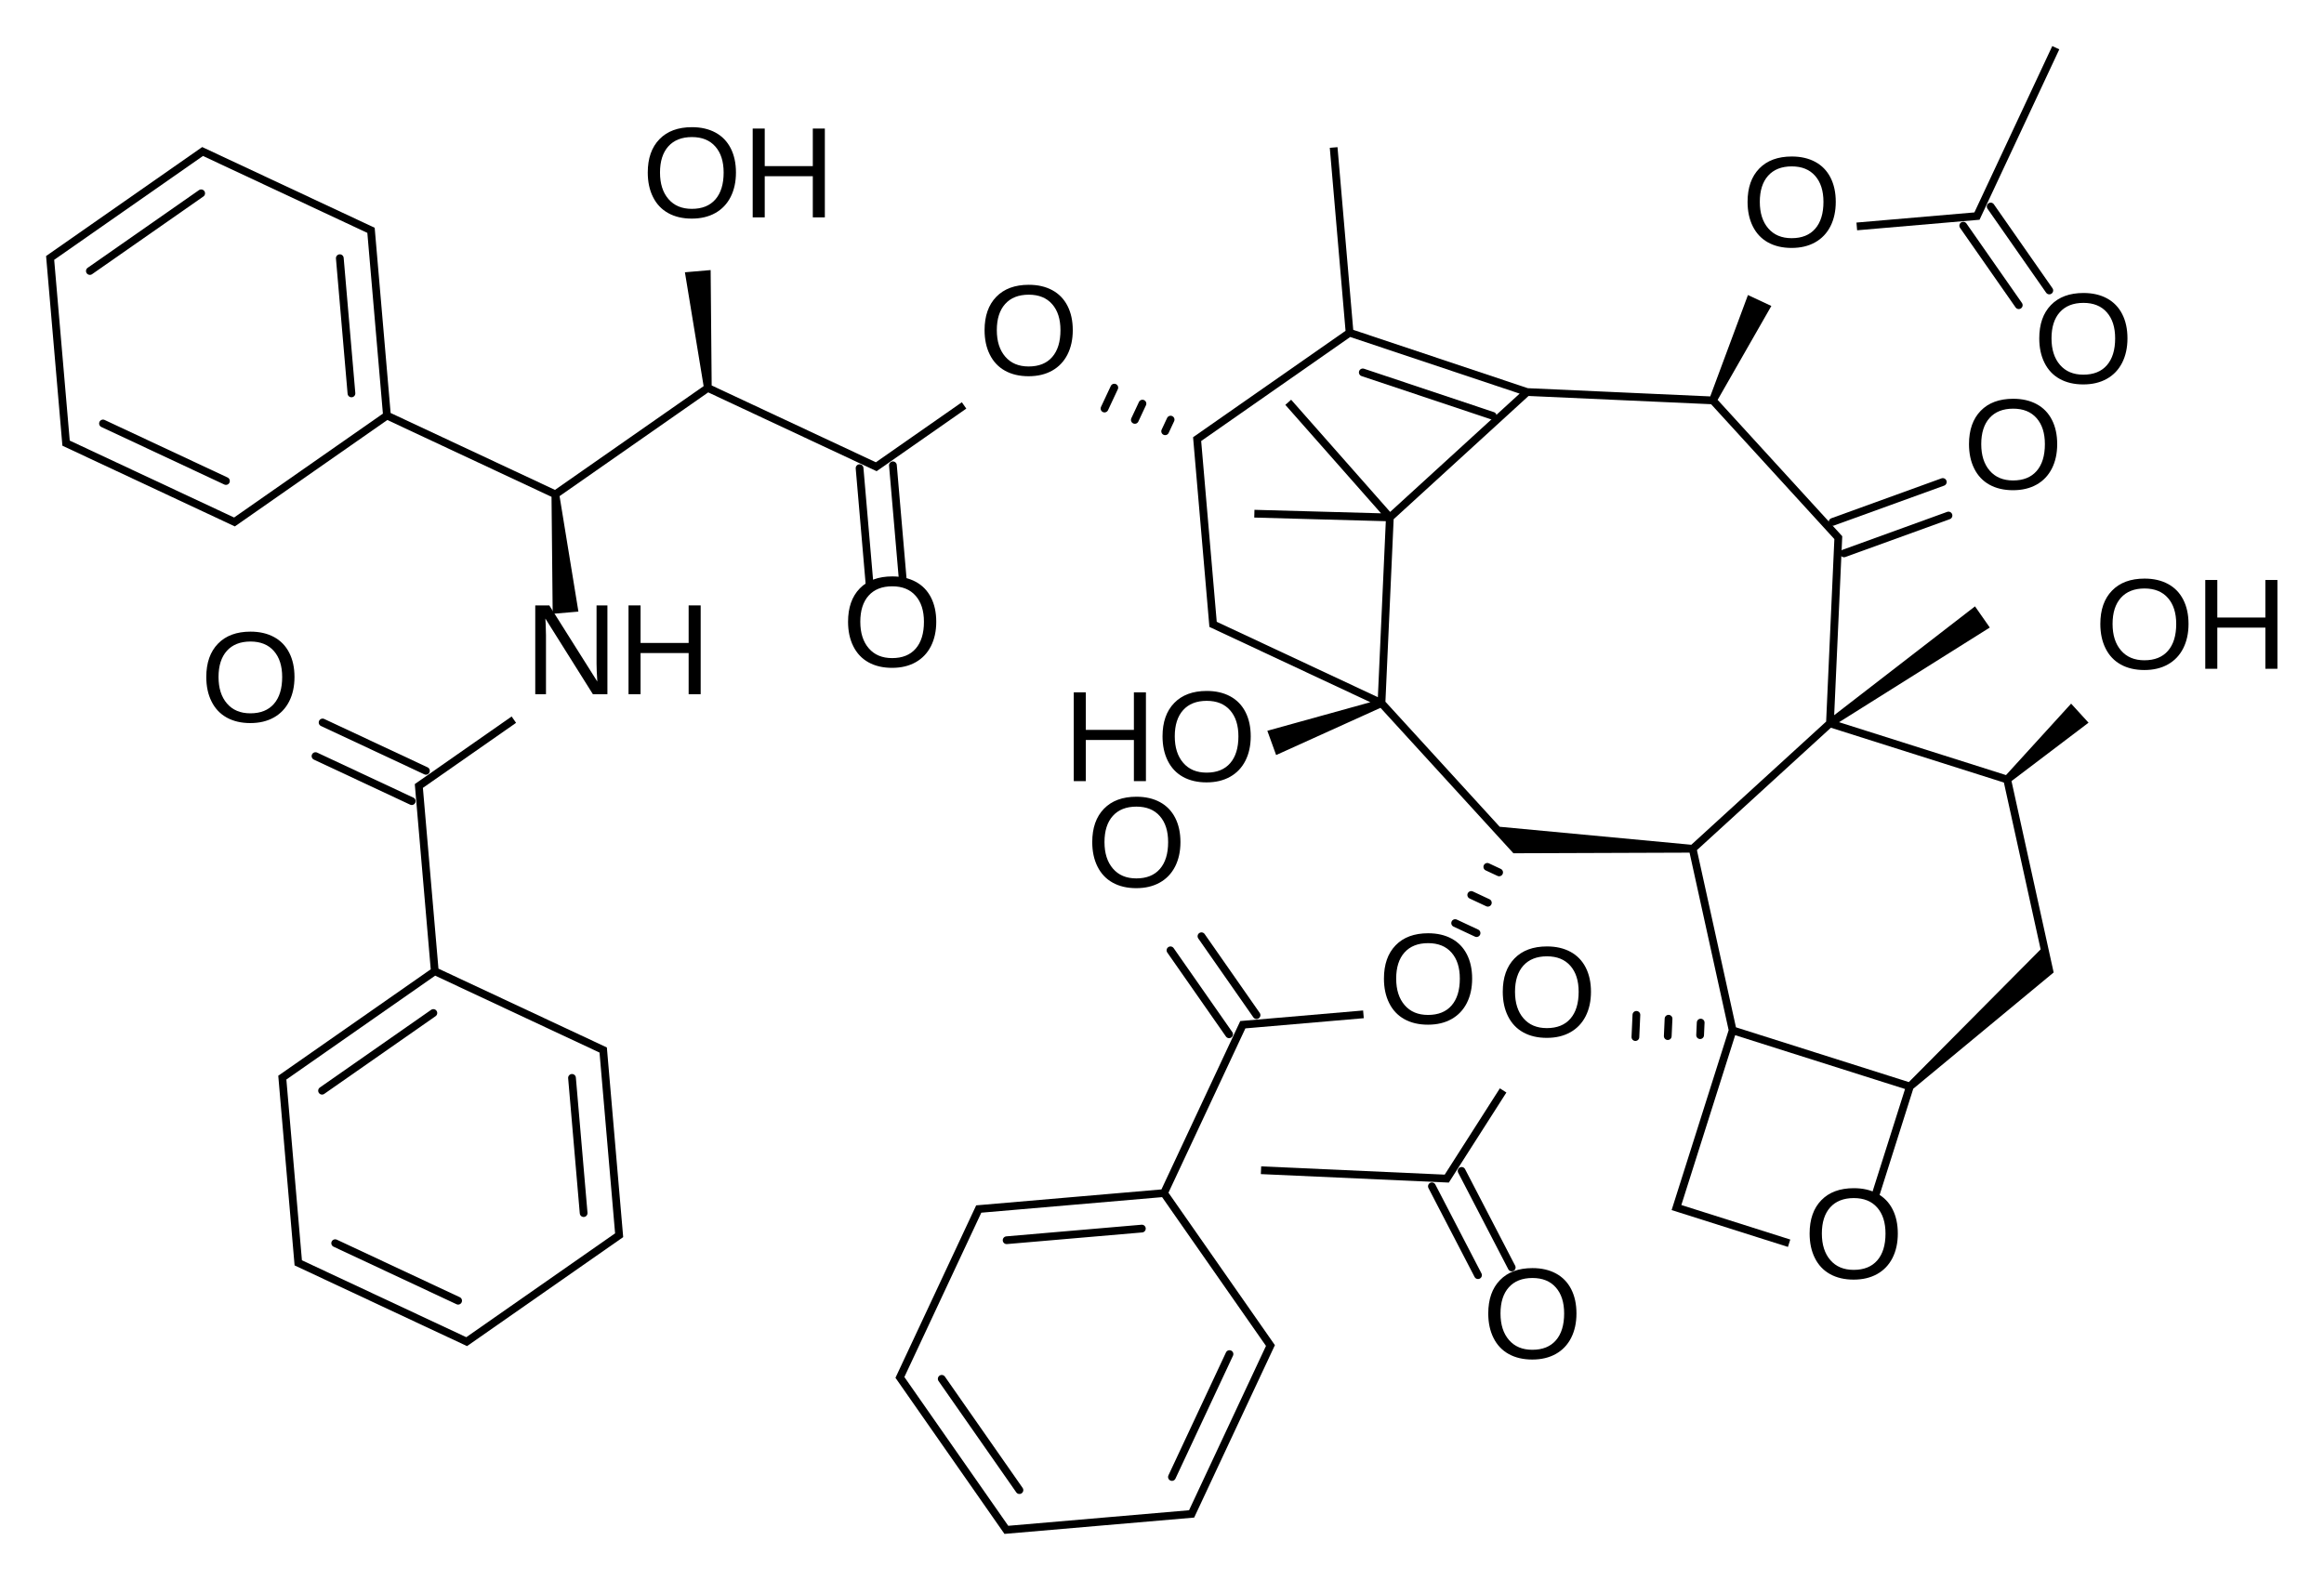
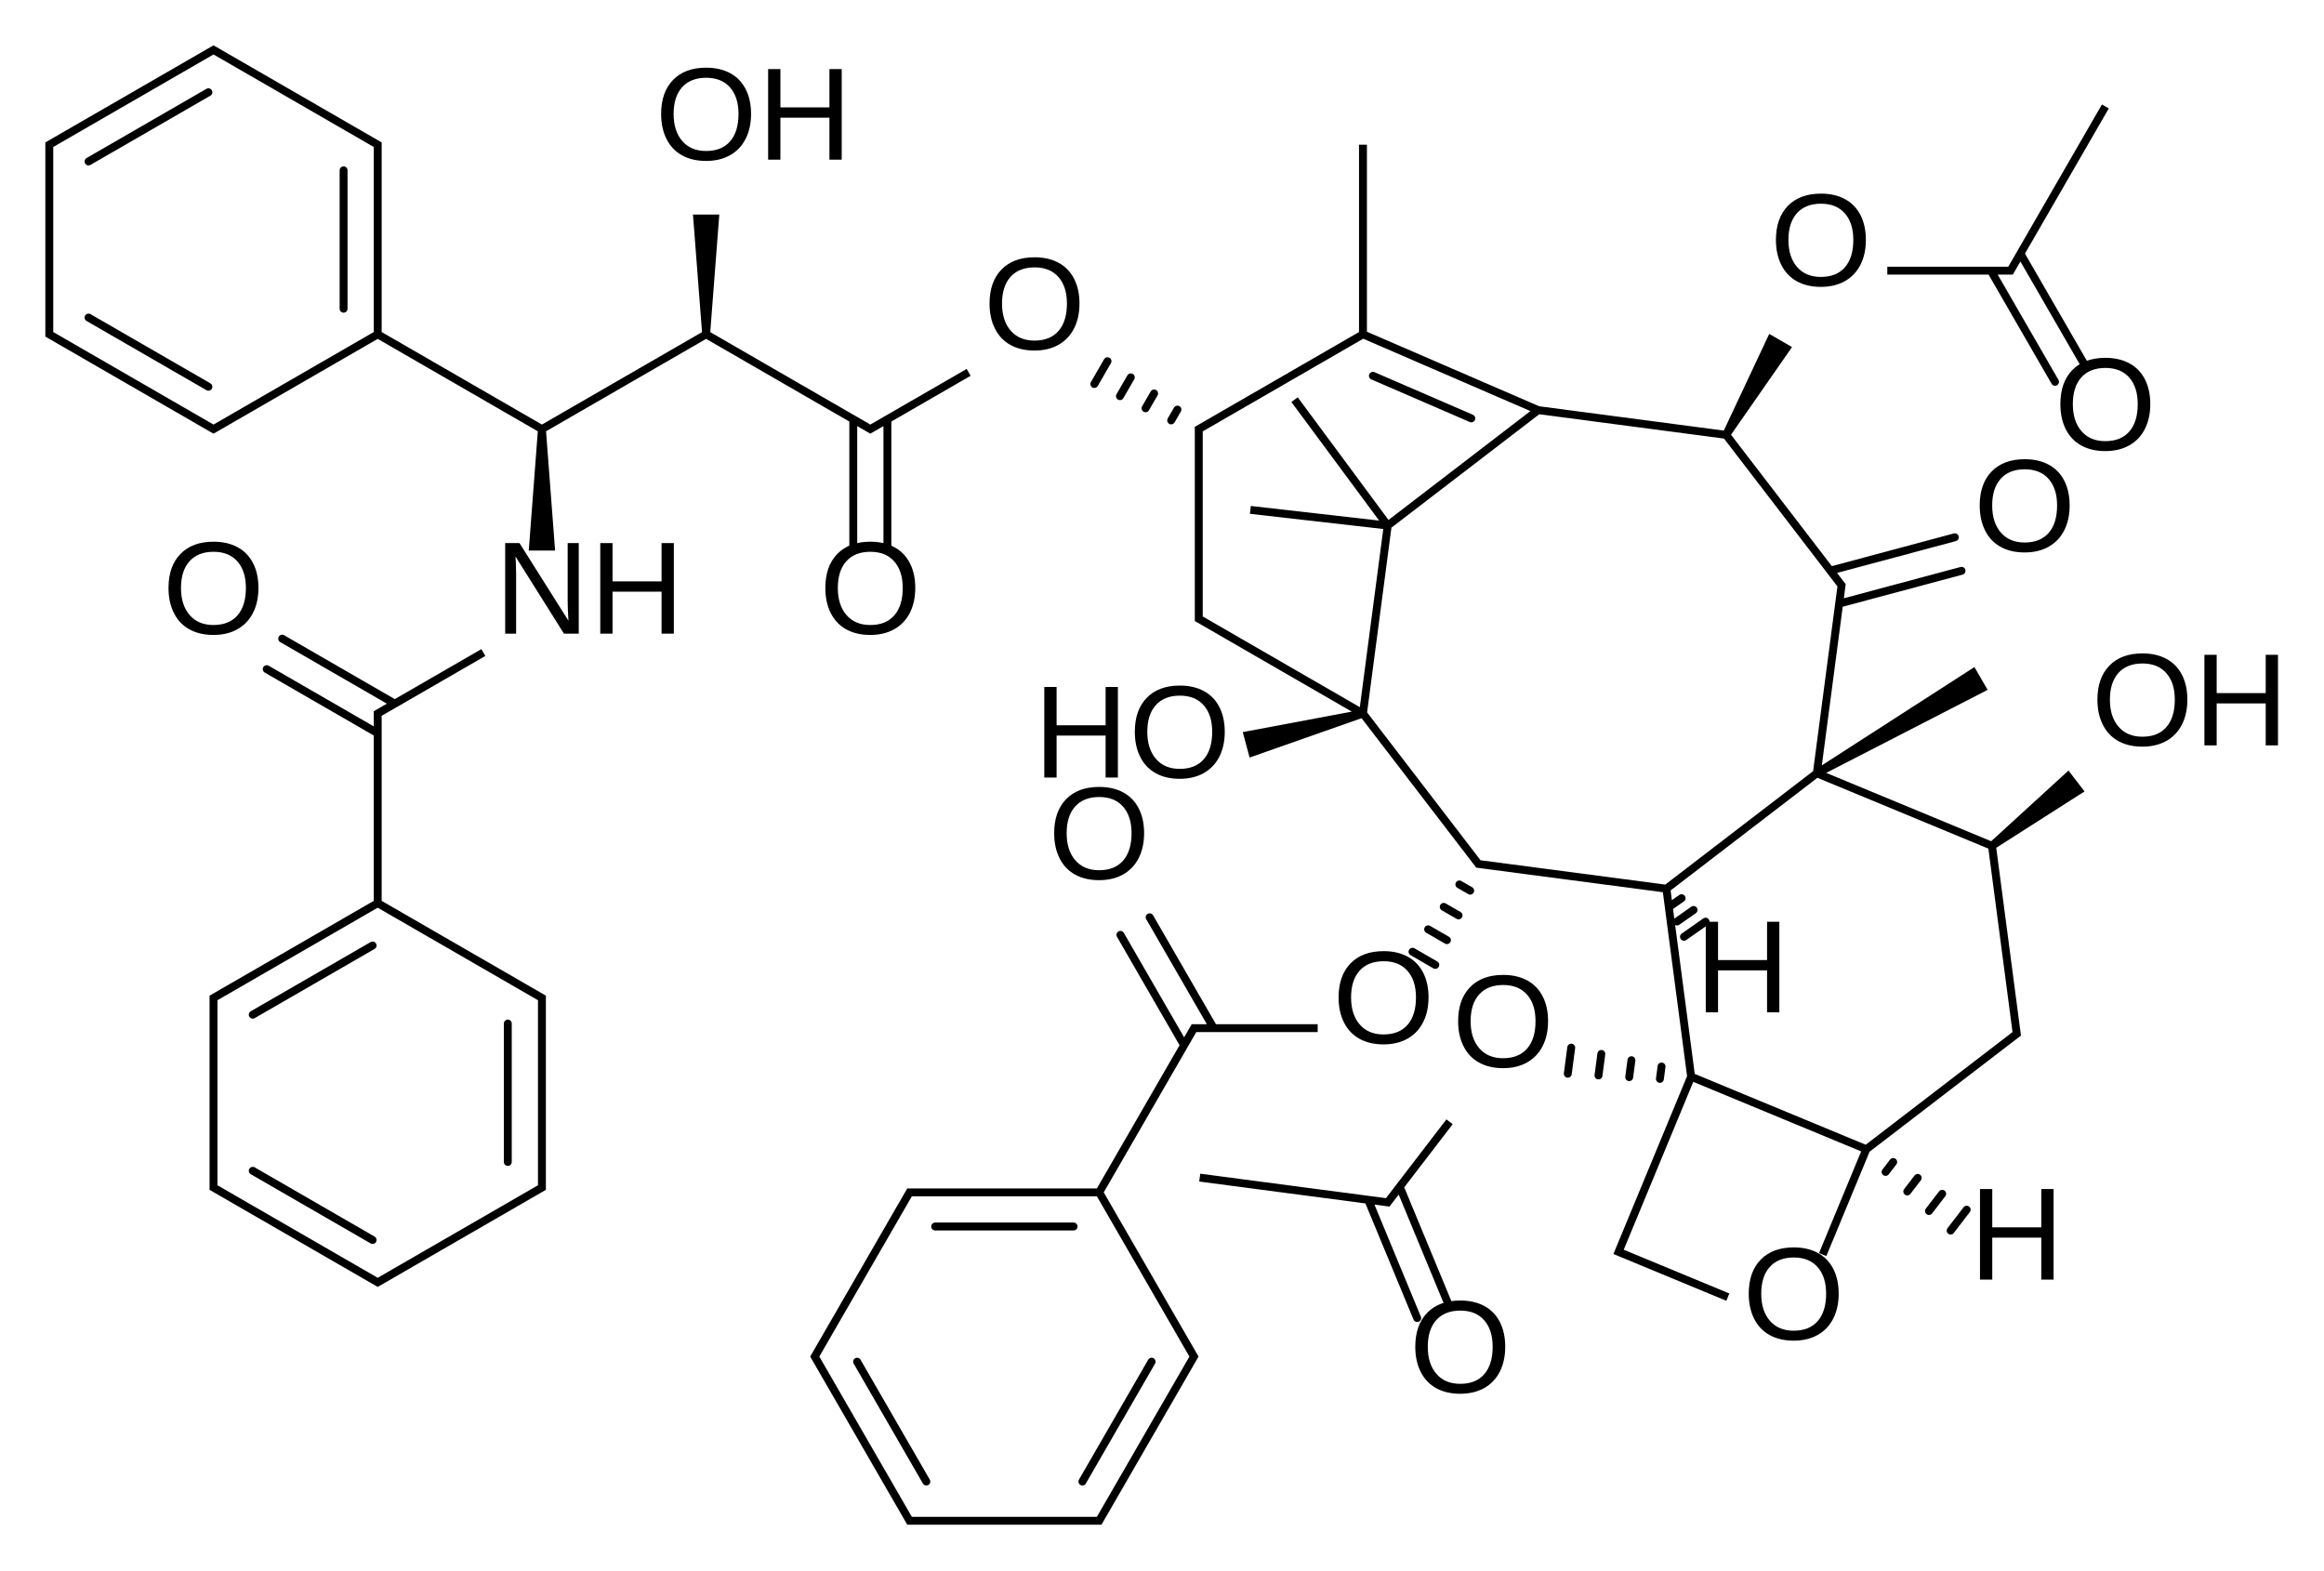
- <svg xmlns="http://www.w3.org/2000/svg" viewBox="-247.85 -178.20 524.93 356.93">
-   <rect x="-249.109" y="-179.459" width="529.71" height="359.463" fill="rgb(255,255,255)" />
-   <line x1="59.968" y1="-94.067" x2="89.313" y2="-84.26" stroke="rgb(0,0,0)" stroke-width="1.75" stroke-linecap="round" />
-   <line x1="166.087" y1="-60.289" x2="190.974" y2="-69.307" stroke="rgb(0,0,0)" stroke-width="1.75" stroke-linecap="round" />
-   <line x1="168.663" y1="-53.181" x2="192.262" y2="-61.733" stroke="rgb(0,0,0)" stroke-width="1.75" stroke-linecap="round" />
-   <line x1="16.56" y1="-83.4" x2="15.328" y2="-80.769" stroke="rgb(0,0,0)" stroke-width="1.75" stroke-linecap="round" />
-   <line x1="10.201" y1="-87.014" x2="8.479" y2="-83.336" stroke="rgb(0,0,0)" stroke-width="1.75" stroke-linecap="round" />
-   <line x1="3.841" y1="-90.628" x2="1.63" y2="-85.904" stroke="rgb(0,0,0)" stroke-width="1.75" stroke-linecap="round" />
-   <line x1="-46.164" y1="-73.08" x2="-43.894" y2="-46.704" stroke="rgb(0,0,0)" stroke-width="1.75" stroke-linecap="round" />
-   <line x1="-53.696" y1="-72.432" x2="-51.454" y2="-46.379" stroke="rgb(0,0,0)" stroke-width="1.75" stroke-linecap="round" />
-   <line x1="-168.466" y1="-89.323" x2="-171.095" y2="-119.87" stroke="rgb(0,0,0)" stroke-width="1.75" stroke-linecap="round" />
-   <line x1="-202.411" y1="-134.527" x2="-227.551" y2="-116.977" stroke="rgb(0,0,0)" stroke-width="1.75" stroke-linecap="round" />
-   <line x1="-224.586" y1="-82.528" x2="-196.817" y2="-69.531" stroke="rgb(0,0,0)" stroke-width="1.75" stroke-linecap="round" />
-   <line x1="-154.848" y1="2.792" x2="-176.585" y2="-7.382" stroke="rgb(0,0,0)" stroke-width="1.75" stroke-linecap="round" />
-   <line x1="-151.643" y1="-4.055" x2="-174.983" y2="-14.979" stroke="rgb(0,0,0)" stroke-width="1.75" stroke-linecap="round" />
-   <line x1="-149.966" y1="50.658" x2="-175.106" y2="68.209" stroke="rgb(0,0,0)" stroke-width="1.75" stroke-linecap="round" />
-   <line x1="-172.141" y1="102.657" x2="-144.372" y2="115.654" stroke="rgb(0,0,0)" stroke-width="1.75" stroke-linecap="round" />
-   <line x1="-116.021" y1="95.862" x2="-118.65" y2="65.315" stroke="rgb(0,0,0)" stroke-width="1.75" stroke-linecap="round" />
-   <line x1="88.096" y1="17.642" x2="90.763" y2="18.89" stroke="rgb(0,0,0)" stroke-width="1.75" stroke-linecap="round" />
-   <line x1="84.464" y1="23.992" x2="88.213" y2="25.747" stroke="rgb(0,0,0)" stroke-width="1.75" stroke-linecap="round" />
-   <line x1="80.832" y1="30.343" x2="85.663" y2="32.605" stroke="rgb(0,0,0)" stroke-width="1.75" stroke-linecap="round" />
-   <line x1="29.772" y1="55.466" x2="16.529" y2="36.497" stroke="rgb(0,0,0)" stroke-width="1.75" stroke-linecap="round" />
-   <line x1="35.97" y1="51.139" x2="23.529" y2="33.317" stroke="rgb(0,0,0)" stroke-width="1.75" stroke-linecap="round" />
-   <line x1="10.066" y1="99.361" x2="-20.481" y2="101.99" stroke="rgb(0,0,0)" stroke-width="1.75" stroke-linecap="round" />
-   <line x1="-35.138" y1="133.305" x2="-17.587" y2="158.445" stroke="rgb(0,0,0)" stroke-width="1.75" stroke-linecap="round" />
-   <line x1="16.861" y1="155.481" x2="29.858" y2="127.711" stroke="rgb(0,0,0)" stroke-width="1.75" stroke-linecap="round" />
-   <line x1="136.29" y1="52.823" x2="136.162" y2="55.661" stroke="rgb(0,0,0)" stroke-width="1.75" stroke-linecap="round" />
-   <line x1="129.03" y1="51.949" x2="128.853" y2="55.878" stroke="rgb(0,0,0)" stroke-width="1.75" stroke-linecap="round" />
-   <line x1="121.77" y1="51.076" x2="121.544" y2="56.094" stroke="rgb(0,0,0)" stroke-width="1.75" stroke-linecap="round" />
-   <line x1="82.291" y1="86.329" x2="93.607" y2="108.142" stroke="rgb(0,0,0)" stroke-width="1.75" stroke-linecap="round" />
-   <line x1="75.58" y1="89.81" x2="85.993" y2="109.882" stroke="rgb(0,0,0)" stroke-width="1.75" stroke-linecap="round" />
-   <line x1="201.793" y1="-131.546" x2="215.035" y2="-112.576" stroke="rgb(0,0,0)" stroke-width="1.75" stroke-linecap="round" />
-   <line x1="195.594" y1="-127.218" x2="208.134" y2="-109.254" stroke="rgb(0,0,0)" stroke-width="1.75" stroke-linecap="round" />
-   <path d="M52.514 -144.805 L56.072 -103.463 L56.987 -103.035 L57.809 -103.683 L54.257 -144.955 Z M57.127 -102.066 L95.398 -89.274 L97.087 -89.633 L97.248 -90.501 L57.809 -103.683 L56.987 -103.035 Z M97.409 -88.742 L138.642 -86.883 L139.044 -87.741 L138.469 -88.643 L97.248 -90.501 L97.087 -89.633 Z M138.642 -86.883 L166.484 -56.413 L168.265 -57.058 L140.105 -87.877 L139.044 -87.741 Z M166.484 -56.413 L164.626 -15.179 L165.483 -14.778 L166.442 -16.624 L168.265 -57.058 Z M165.701 -13.791 L204.776 -1.41 L205.522 -2.091 L205.278 -3.087 L167.547 -15.042 L165.483 -14.778 Z M204.776 -1.41 L213.075 36.28 L216.016 41.497 L206.491 -1.759 L205.522 -2.091 Z M184.305 67.765 L216.016 41.497 L213.075 36.28 L183.305 66.262 L183.548 67.257 Z M183.305 66.262 L144.256 53.889 L143.51 54.57 L144.08 55.669 L182.45 67.827 L183.548 67.257 Z M144.256 53.889 L135.441 13.858 L134.478 13.553 L133.775 14.429 L142.605 54.53 L143.51 54.57 Z M134.172 12.647 L90.892 8.583 L93.992 14.57 L133.775 14.429 L134.478 13.553 Z M90.892 8.583 L65.08 -19.667 L64.189 -19.344 L63.958 -18.3 L93.992 14.57 Z M65.08 -19.667 L66.939 -60.9 L66.081 -61.302 L65.167 -60.452 L63.374 -20.692 L64.189 -19.344 Z M66.148 -62.548 L43.786 -87.893 L42.474 -86.735 L64.093 -62.232 L66.081 -61.302 Z M64.093 -62.232 L35.499 -63.023 L35.45 -61.273 L65.167 -60.452 L66.081 -61.302 Z M63.374 -20.692 L26.978 -37.726 L25.321 -36.57 L61.767 -19.512 L64.189 -19.344 Z M26.978 -37.726 L23.463 -78.565 L21.633 -79.422 L25.321 -36.57 Z M-30.592 -87.322 L-50.017 -73.763 L-49.843 -71.749 L-29.591 -85.888 Z M-50.017 -73.763 L-87.116 -91.126 L-87.97 -90.56 L-87.883 -89.553 L-49.843 -71.749 Z M-88.907 -90.972 L-122.495 -67.525 L-122.408 -66.518 L-121.47 -66.106 L-87.883 -89.553 L-87.97 -90.56 Z M-122.495 -67.525 L-159.619 -84.901 L-160.448 -84.322 L-160.361 -83.316 L-123.262 -65.952 L-122.408 -66.518 Z M-159.619 -84.901 L-163.221 -126.746 L-164.878 -125.589 L-161.363 -84.75 L-160.448 -84.322 Z M-163.221 -126.746 L-202.176 -144.978 L-202.002 -142.965 L-164.878 -125.589 Z M-202.176 -144.978 L-237.442 -120.358 L-235.612 -119.502 L-202.002 -142.965 Z M-237.442 -120.358 L-233.755 -77.506 L-232.098 -78.663 L-235.612 -119.502 Z M-233.755 -77.506 L-194.8 -59.274 L-194.973 -61.287 L-232.098 -78.663 Z M-123.275 -65.958 L-123.013 -39.529 L-117.201 -40.029 L-121.458 -66.114 L-122.408 -66.518 Z M-132.284 -16.332 L-154.16 -1.06 L-152.33 -0.203 L-131.283 -14.897 Z M-154.16 -1.06 L-150.559 40.785 L-149.644 41.214 L-148.816 40.635 L-152.33 -0.203 Z M-150.559 40.785 L-184.998 64.827 L-183.167 65.684 L-149.557 42.22 L-149.644 41.214 Z M-184.998 64.827 L-181.31 107.679 L-179.653 106.522 L-183.167 65.684 Z M-181.31 107.679 L-142.355 125.911 L-142.528 123.898 L-179.653 106.522 Z M-142.355 125.911 L-107.088 101.291 L-108.918 100.435 L-142.528 123.898 Z M-107.088 101.291 L-110.776 58.439 L-112.433 59.596 L-108.918 100.435 Z M-87.102 -91.12 L-87.334 -117.186 L-93.146 -116.686 L-88.92 -90.963 L-87.97 -90.56 Z M61.678 -19.554 L38.408 -13.104 L40.395 -7.62 L63.97 -18.287 L64.189 -19.344 Z M60.041 50.086 L32.293 52.474 L33.449 54.131 L60.191 51.83 Z M32.293 52.474 L14.489 90.514 L15.067 91.342 L16.074 91.256 L33.449 54.131 Z M14.489 90.514 L-27.357 94.115 L-26.2 95.772 L14.639 92.257 L15.067 91.342 Z M-27.357 94.115 L-45.589 133.07 L-43.575 132.897 L-26.2 95.772 Z M-45.589 133.07 L-20.969 168.337 L-20.112 166.507 L-43.575 132.897 Z M-20.969 168.337 L21.883 164.649 L20.726 162.992 L-20.112 166.507 Z M21.883 164.649 L40.115 125.694 L38.102 125.867 L20.726 162.992 Z M142.605 54.53 L129.725 95.178 L131.922 94.039 L144.08 55.669 L143.51 54.57 Z M129.725 95.178 L155.997 103.503 L156.526 101.835 L131.922 94.039 Z M90.93 67.677 L78.471 87.172 L79.401 88.966 L92.404 68.619 Z M78.471 87.172 L37.018 85.304 L36.939 87.052 L79.401 88.966 Z M206.496 -1.737 L223.895 -14.929 L219.96 -19.235 L205.256 -3.094 L205.522 -2.091 Z M167.547 -15.042 L201.591 -36.428 L198.252 -41.211 L166.442 -16.624 L165.483 -14.778 Z M140.118 -87.863 L152.25 -109.076 L146.966 -111.548 L138.449 -88.644 L139.044 -87.741 Z M171.623 -126.174 L199.272 -128.554 L198.115 -130.211 L171.473 -127.918 Z M199.272 -128.554 L217.29 -167.051 L215.705 -167.793 L198.115 -130.211 Z M23.463 -78.565 L57.127 -102.066 L56.987 -103.035 L56.072 -103.463 L21.633 -79.422 Z M66.939 -60.9 L97.409 -88.742 L97.087 -89.633 L95.398 -89.274 L66.148 -62.548 L66.081 -61.302 Z M135.441 13.858 L165.701 -13.791 L165.483 -14.778 L164.626 -15.179 L134.172 12.647 L134.478 13.553 Z M176.597 92.09 L184.305 67.765 L183.548 67.257 L182.45 67.827 L174.929 91.562 Z M-194.8 -59.274 L-160.361 -83.316 L-160.448 -84.322 L-161.363 -84.75 L-194.973 -61.287 Z M-110.776 58.439 L-148.816 40.635 L-149.644 41.214 L-149.557 42.22 L-112.433 59.596 Z M40.115 125.694 L16.074 91.256 L15.067 91.342 L14.639 92.257 L38.102 125.867 Z " fill="rgb(0,0,0)" stroke="rgb(0,0,0)" stroke-width="0" stroke-linecap="round" stroke-linejoin="round" />
-   <text xml:space="preserve" x="195.519" y="-87.002" font-family="Arial" font-size="29.167" font-weight="normal" font-style="normal" text-decoration="none" fill="rgb(0,0,0)" dominant-baseline="text-before-edge">O</text>
-   <text xml:space="preserve" x="-26.835" y="-112.755" font-family="Arial" font-size="29.167" font-weight="normal" font-style="normal" text-decoration="none" fill="rgb(0,0,0)" dominant-baseline="text-before-edge">O</text>
-   <text xml:space="preserve" x="-57.672" y="-46.868" font-family="Arial" font-size="29.167" font-weight="normal" font-style="normal" text-decoration="none" fill="rgb(0,0,0)" dominant-baseline="text-before-edge">O</text>
-   <text xml:space="preserve" x="-129.339" y="-40.638" font-family="Arial" font-size="29.167" font-weight="normal" font-style="normal" text-decoration="none" fill="rgb(0,0,0)" dominant-baseline="text-before-edge">N</text>
-   <text xml:space="preserve" x="-108.275" y="-40.638" font-family="Arial" font-size="29.167" font-weight="normal" font-style="normal" text-decoration="none" fill="rgb(0,0,0)" dominant-baseline="text-before-edge">H</text>
-   <text xml:space="preserve" x="-202.629" y="-34.393" font-family="Arial" font-size="29.167" font-weight="normal" font-style="normal" text-decoration="none" fill="rgb(0,0,0)" dominant-baseline="text-before-edge">O</text>
-   <text xml:space="preserve" x="-102.914" y="-148.363" font-family="Arial" font-size="29.167" font-weight="normal" font-style="normal" text-decoration="none" fill="rgb(0,0,0)" dominant-baseline="text-before-edge">O</text>
-   <text xml:space="preserve" x="-80.228" y="-148.363" font-family="Arial" font-size="29.167" font-weight="normal" font-style="normal" text-decoration="none" fill="rgb(0,0,0)" dominant-baseline="text-before-edge">H</text>
-   <text xml:space="preserve" x="13.359" y="-20.993" font-family="Arial" font-size="29.167" font-weight="normal" font-style="normal" text-decoration="none" fill="rgb(0,0,0)" dominant-baseline="text-before-edge">O</text>
-   <text xml:space="preserve" x="-7.705" y="-20.993" font-family="Arial" font-size="29.167" font-weight="normal" font-style="normal" text-decoration="none" fill="rgb(0,0,0)" dominant-baseline="text-before-edge">H</text>
-   <text xml:space="preserve" x="63.373" y="33.744" font-family="Arial" font-size="29.167" font-weight="normal" font-style="normal" text-decoration="none" fill="rgb(0,0,0)" dominant-baseline="text-before-edge">O</text>
-   <text xml:space="preserve" x="-2.514" y="2.906" font-family="Arial" font-size="29.167" font-weight="normal" font-style="normal" text-decoration="none" fill="rgb(0,0,0)" dominant-baseline="text-before-edge">O</text>
-   <text xml:space="preserve" x="159.518" y="91.337" font-family="Arial" font-size="29.167" font-weight="normal" font-style="normal" text-decoration="none" fill="rgb(0,0,0)" dominant-baseline="text-before-edge">O</text>
-   <text xml:space="preserve" x="90.209" y="36.721" font-family="Arial" font-size="29.167" font-weight="normal" font-style="normal" text-decoration="none" fill="rgb(0,0,0)" dominant-baseline="text-before-edge">O</text>
-   <text xml:space="preserve" x="86.933" y="109.394" font-family="Arial" font-size="29.167" font-weight="normal" font-style="normal" text-decoration="none" fill="rgb(0,0,0)" dominant-baseline="text-before-edge">O</text>
-   <text xml:space="preserve" x="225.184" y="-46.38" font-family="Arial" font-size="29.167" font-weight="normal" font-style="normal" text-decoration="none" fill="rgb(0,0,0)" dominant-baseline="text-before-edge">O</text>
-   <text xml:space="preserve" x="247.871" y="-46.38" font-family="Arial" font-size="29.167" font-weight="normal" font-style="normal" text-decoration="none" fill="rgb(0,0,0)" dominant-baseline="text-before-edge">H</text>
-   <text xml:space="preserve" x="145.504" y="-141.738" font-family="Arial" font-size="29.167" font-weight="normal" font-style="normal" text-decoration="none" fill="rgb(0,0,0)" dominant-baseline="text-before-edge">O</text>
-   <text xml:space="preserve" x="211.391" y="-110.901" font-family="Arial" font-size="29.167" font-weight="normal" font-style="normal" text-decoration="none" fill="rgb(0,0,0)" dominant-baseline="text-before-edge">O</text>
+ <svg xmlns="http://www.w3.org/2000/svg" viewBox="-242.74 -173.96 514.78 347.93">
+   <rect x="-244.361" y="-175.584" width="520.253" height="351.032" fill="rgb(255,255,255)" />
+   <line x1="61.367" y1="-90.717" x2="83.164" y2="-81.284" stroke="rgb(0,0,0)" stroke-width="1.75" stroke-linecap="round" />
+   <line x1="18.067" y1="-83.235" x2="16.682" y2="-80.835" stroke="rgb(0,0,0)" stroke-width="1.75" stroke-linecap="round" />
+   <line x1="12.904" y1="-86.805" x2="11.008" y2="-83.521" stroke="rgb(0,0,0)" stroke-width="1.75" stroke-linecap="round" />
+   <line x1="7.741" y1="-90.375" x2="5.335" y2="-86.207" stroke="rgb(0,0,0)" stroke-width="1.75" stroke-linecap="round" />
+   <line x1="2.578" y1="-93.946" x2="-0.339" y2="-88.894" stroke="rgb(0,0,0)" stroke-width="1.75" stroke-linecap="round" />
+   <line x1="-166.633" y1="-105.577" x2="-166.633" y2="-136.237" stroke="rgb(0,0,0)" stroke-width="1.75" stroke-linecap="round" />
+   <line x1="-196.576" y1="-153.524" x2="-223.129" y2="-138.194" stroke="rgb(0,0,0)" stroke-width="1.75" stroke-linecap="round" />
+   <line x1="-223.129" y1="-103.619" x2="-196.576" y2="-88.289" stroke="rgb(0,0,0)" stroke-width="1.75" stroke-linecap="round" />
+   <line x1="-160.203" y1="35.476" x2="-186.755" y2="50.806" stroke="rgb(0,0,0)" stroke-width="1.75" stroke-linecap="round" />
+   <line x1="-186.755" y1="85.381" x2="-160.203" y2="100.711" stroke="rgb(0,0,0)" stroke-width="1.75" stroke-linecap="round" />
+   <line x1="-130.26" y1="83.423" x2="-130.26" y2="52.763" stroke="rgb(0,0,0)" stroke-width="1.75" stroke-linecap="round" />
+   <line x1="80.517" y1="21.948" x2="82.916" y2="23.333" stroke="rgb(0,0,0)" stroke-width="1.75" stroke-linecap="round" />
+   <line x1="77.057" y1="26.918" x2="80.341" y2="28.814" stroke="rgb(0,0,0)" stroke-width="1.75" stroke-linecap="round" />
+   <line x1="73.598" y1="31.889" x2="77.766" y2="34.296" stroke="rgb(0,0,0)" stroke-width="1.75" stroke-linecap="round" />
+   <line x1="70.139" y1="36.86" x2="75.19" y2="39.777" stroke="rgb(0,0,0)" stroke-width="1.75" stroke-linecap="round" />
+   <line x1="-4.936" y1="97.72" x2="-35.596" y2="97.72" stroke="rgb(0,0,0)" stroke-width="1.75" stroke-linecap="round" />
+   <line x1="-52.884" y1="127.664" x2="-37.554" y2="154.216" stroke="rgb(0,0,0)" stroke-width="1.75" stroke-linecap="round" />
+   <line x1="-2.979" y1="154.216" x2="12.351" y2="127.664" stroke="rgb(0,0,0)" stroke-width="1.75" stroke-linecap="round" />
+   <line x1="125.302" y1="62.277" x2="124.94" y2="65.024" stroke="rgb(0,0,0)" stroke-width="1.75" stroke-linecap="round" />
+   <line x1="118.633" y1="60.884" x2="118.138" y2="64.643" stroke="rgb(0,0,0)" stroke-width="1.75" stroke-linecap="round" />
+   <line x1="111.965" y1="59.491" x2="111.337" y2="64.263" stroke="rgb(0,0,0)" stroke-width="1.75" stroke-linecap="round" />
+   <line x1="105.296" y1="58.099" x2="104.535" y2="63.882" stroke="rgb(0,0,0)" stroke-width="1.75" stroke-linecap="round" />
+   <line x1="174.93" y1="85.633" x2="176.617" y2="83.435" stroke="rgb(0,0,0)" stroke-width="1.75" stroke-linecap="round" />
+   <line x1="179.734" y1="89.963" x2="182.043" y2="86.955" stroke="rgb(0,0,0)" stroke-width="1.75" stroke-linecap="round" />
+   <line x1="184.538" y1="94.292" x2="187.468" y2="90.474" stroke="rgb(0,0,0)" stroke-width="1.75" stroke-linecap="round" />
+   <line x1="189.342" y1="98.622" x2="192.893" y2="93.994" stroke="rgb(0,0,0)" stroke-width="1.75" stroke-linecap="round" />
+   <line x1="127.195" y1="26.781" x2="129.744" y2="24.997" stroke="rgb(0,0,0)" stroke-width="1.75" stroke-linecap="round" />
+   <line x1="128.733" y1="30.164" x2="132.397" y2="27.599" stroke="rgb(0,0,0)" stroke-width="1.75" stroke-linecap="round" />
+   <line x1="130.271" y1="33.547" x2="135.049" y2="30.201" stroke="rgb(0,0,0)" stroke-width="1.75" stroke-linecap="round" />
+   <path d="M58.291 -141.907 L58.291 -100.412 L59.166 -99.907 L60.041 -100.481 L60.041 -141.907 Z M59.222 -98.929 L96.255 -82.903 L97.969 -83.115 L98.204 -83.967 L60.041 -100.481 L59.166 -99.907 Z M98.214 -82.2 L139.136 -76.813 L139.609 -77.633 L139.114 -78.581 L98.204 -83.967 L97.969 -83.115 Z M139.136 -76.813 L164.262 -44.067 L166.092 -44.557 L140.678 -77.678 L139.609 -77.633 Z M161.195 -48.064 L162.348 -46.562 L190.497 -54.104 L190.658 -54.165 L190.804 -54.255 L190.929 -54.373 L191.029 -54.512 L191.1 -54.668 L191.138 -54.835 L191.144 -55.007 L191.116 -55.176 L191.056 -55.336 L190.965 -55.482 L190.848 -55.607 L190.708 -55.707 L190.552 -55.778 L190.385 -55.817 L190.214 -55.823 L190.044 -55.795 Z M163.852 -40.95 L163.605 -39.072 L191.978 -46.674 L192.138 -46.735 L192.284 -46.825 L192.409 -46.943 L192.509 -47.082 L192.58 -47.238 L192.619 -47.405 L192.625 -47.577 L192.597 -47.746 L192.536 -47.906 L192.446 -48.052 L192.328 -48.177 L192.189 -48.277 L192.033 -48.348 L191.866 -48.387 L191.694 -48.393 L191.525 -48.365 Z M164.262 -44.067 L158.875 -3.145 L159.695 -2.672 L160.809 -4.428 L166.092 -44.557 Z M159.827 -1.67 L197.696 14.016 L198.498 13.401 L198.341 12.389 L161.774 -2.758 L159.695 -2.672 Z M197.696 14.016 L203.047 54.655 L204.914 55.428 L199.435 13.815 L198.498 13.401 Z M203.047 54.655 L170.527 79.608 L170.659 80.61 L171.378 81.161 L204.914 55.428 Z M170.527 79.608 L132.658 63.922 L131.856 64.537 L132.33 65.68 L169.516 81.083 L170.659 80.61 Z M132.658 63.922 L127.308 23.283 L126.374 22.896 L125.594 23.676 L130.958 64.419 L131.856 64.537 Z M126.129 21.982 L85.207 16.594 L84.26 18.234 L125.594 23.676 L126.374 22.896 Z M85.207 16.594 L60.08 -16.152 L59.166 -15.907 L58.846 -14.886 L84.26 18.234 Z M60.08 -16.152 L65.468 -57.074 L64.648 -57.547 L63.664 -56.779 L58.469 -17.319 L59.166 -15.907 Z M64.821 -58.783 L44.715 -85.953 L43.308 -84.912 L62.747 -58.645 L64.648 -57.547 Z M62.747 -58.645 L34.326 -61.884 L34.128 -60.146 L63.664 -56.779 L64.648 -57.547 Z M58.469 -17.319 L23.668 -37.412 L21.918 -36.401 L56.767 -16.281 L59.166 -15.907 Z M23.668 -37.412 L23.668 -78.401 L21.918 -79.412 L21.918 -36.401 Z M-28.618 -92.235 L-49.954 -79.917 L-49.954 -77.896 L-27.743 -90.719 Z M-45.299 -82.604 L-47.049 -81.594 L-47.049 -52.858 L-47.032 -52.687 L-46.982 -52.523 L-46.901 -52.372 L-46.792 -52.239 L-46.66 -52.13 L-46.508 -52.049 L-46.344 -52 L-46.174 -51.983 L-46.003 -52 L-45.839 -52.049 L-45.687 -52.13 L-45.555 -52.239 L-45.446 -52.372 L-45.365 -52.523 L-45.315 -52.687 L-45.299 -52.858 Z M-52.859 -81.594 L-54.609 -82.604 L-54.609 -52.834 L-54.592 -52.664 L-54.542 -52.499 L-54.461 -52.348 L-54.352 -52.216 L-54.22 -52.107 L-54.068 -52.026 L-53.904 -51.976 L-53.734 -51.959 L-53.563 -51.976 L-53.399 -52.026 L-53.247 -52.107 L-53.115 -52.216 L-53.006 -52.348 L-52.925 -52.499 L-52.875 -52.664 L-52.859 -52.834 Z M-49.954 -79.917 L-85.428 -100.398 L-86.327 -99.907 L-86.327 -98.896 L-49.954 -77.896 Z M-87.226 -100.398 L-122.7 -79.917 L-122.7 -78.907 L-121.801 -78.415 L-86.327 -98.896 L-86.327 -99.907 Z M-122.7 -79.917 L-158.198 -100.412 L-159.073 -99.907 L-159.073 -98.896 L-123.599 -78.415 L-122.7 -78.907 Z M-158.198 -100.412 L-158.198 -142.412 L-159.948 -141.401 L-159.948 -100.412 L-159.073 -99.907 Z M-158.198 -142.412 L-195.446 -163.917 L-195.446 -161.896 L-159.948 -141.401 Z M-195.446 -163.917 L-232.694 -142.412 L-230.944 -141.401 L-195.446 -161.896 Z M-232.694 -142.412 L-232.694 -99.401 L-230.944 -100.412 L-230.944 -141.401 Z M-232.694 -99.401 L-195.446 -77.896 L-195.446 -79.917 L-230.944 -100.412 Z M-123.611 -78.423 L-125.616 -52.012 L-119.783 -52.012 L-121.788 -78.423 L-122.7 -78.907 Z M-136.114 -30.172 L-159.948 -16.412 L-158.198 -15.401 L-135.239 -28.657 Z M-158.198 -10.026 L-158.198 -12.047 L-183.225 -26.496 L-183.381 -26.567 L-183.548 -26.606 L-183.719 -26.612 L-183.888 -26.584 L-184.049 -26.523 L-184.195 -26.433 L-184.32 -26.315 L-184.42 -26.176 L-184.491 -26.02 L-184.53 -25.853 L-184.535 -25.681 L-184.507 -25.512 L-184.447 -25.351 L-184.356 -25.206 L-184.239 -25.081 L-184.1 -24.981 Z M-155.293 -17.079 L-153.543 -18.089 L-179.796 -33.246 L-179.953 -33.317 L-180.12 -33.356 L-180.291 -33.362 L-180.46 -33.334 L-180.621 -33.273 L-180.767 -33.183 L-180.892 -33.066 L-180.992 -32.926 L-181.062 -32.77 L-181.101 -32.603 L-181.107 -32.431 L-181.079 -32.262 L-181.019 -32.102 L-180.928 -31.956 L-180.811 -31.831 L-180.671 -31.731 Z M-159.948 -16.412 L-159.948 25.588 L-159.073 26.093 L-158.198 25.588 L-158.198 -15.401 Z M-159.948 25.588 L-196.321 46.588 L-194.571 47.599 L-159.073 27.104 L-159.073 26.093 Z M-196.321 46.588 L-196.321 89.599 L-194.571 88.588 L-194.571 47.599 Z M-196.321 89.599 L-159.073 111.104 L-159.073 109.083 L-194.571 88.588 Z M-159.073 111.104 L-121.825 89.599 L-123.575 88.588 L-159.073 109.083 Z M-121.825 89.599 L-121.825 46.588 L-123.575 47.599 L-123.575 88.588 Z M-85.414 -100.39 L-83.41 -126.438 L-89.243 -126.438 L-87.239 -100.39 L-86.327 -99.907 Z M56.685 -16.328 L32.542 -11.792 L34.051 -6.158 L58.856 -14.873 L59.166 -15.907 Z M49.133 52.912 L21.228 52.912 L22.239 54.662 L49.133 54.662 Z M19.551 59.317 L20.562 57.567 L6.195 32.683 L6.095 32.544 L5.97 32.427 L5.824 32.336 L5.663 32.276 L5.494 32.248 L5.323 32.253 L5.156 32.292 L5 32.363 L4.86 32.463 L4.743 32.588 L4.652 32.734 L4.592 32.894 L4.564 33.064 L4.57 33.235 L4.608 33.402 L4.679 33.558 Z M25.593 54.662 L27.614 54.662 L12.676 28.789 L12.576 28.649 L12.451 28.532 L12.305 28.441 L12.144 28.381 L11.975 28.353 L11.804 28.359 L11.637 28.397 L11.48 28.468 L11.341 28.568 L11.224 28.693 L11.133 28.839 L11.073 29 L11.045 29.169 L11.05 29.34 L11.089 29.507 L11.16 29.664 Z M21.228 52.912 L0.228 89.285 L0.734 90.16 L1.744 90.16 L22.239 54.662 Z M0.228 89.285 L-41.772 89.285 L-40.761 91.035 L0.228 91.035 L0.734 90.16 Z M-41.772 89.285 L-63.277 126.533 L-61.256 126.533 L-40.761 91.035 Z M-63.277 126.533 L-41.772 163.782 L-40.761 162.032 L-61.256 126.533 Z M-41.772 163.782 L1.239 163.782 L0.228 162.032 L-40.761 162.032 Z M1.239 163.782 L22.744 126.533 L20.723 126.533 L0.228 162.032 Z M130.958 64.419 L114.64 103.814 L116.927 102.866 L132.33 65.68 L131.856 64.537 Z M114.64 103.814 L139.652 114.174 L140.321 112.557 L116.927 102.866 Z M77.652 73.991 L64.261 91.442 L65.034 93.309 L79.04 75.057 Z M67.533 87.178 L66.303 88.781 L77.31 115.353 L77.391 115.505 L77.499 115.637 L77.632 115.746 L77.783 115.827 L77.947 115.877 L78.118 115.894 L78.289 115.877 L78.453 115.827 L78.604 115.746 L78.737 115.637 L78.846 115.505 L78.927 115.353 L78.976 115.189 L78.993 115.019 L78.976 114.848 L78.927 114.684 Z M60.935 91.005 L58.932 90.741 L70.364 118.341 L70.445 118.493 L70.554 118.625 L70.687 118.734 L70.838 118.815 L71.002 118.865 L71.173 118.882 L71.344 118.865 L71.508 118.815 L71.659 118.734 L71.792 118.625 L71.9 118.493 L71.981 118.341 L72.031 118.177 L72.048 118.007 L72.031 117.836 L71.981 117.672 Z M64.261 91.442 L23.121 86.026 L22.893 87.761 L65.034 93.309 Z M199.438 13.835 L218.994 1.35 L215.443 -3.278 L198.322 12.381 L198.498 13.401 Z M161.774 -2.758 L197.527 -21.146 L194.61 -26.198 L160.809 -4.428 L159.695 -2.672 Z M140.691 -77.661 L154.204 -97.079 L149.152 -99.996 L139.093 -78.584 L139.609 -77.633 Z M175.309 -113.131 L203.114 -113.131 L202.104 -114.881 L175.309 -114.881 Z M204.792 -119.536 L203.781 -117.786 L218.163 -92.877 L218.263 -92.737 L218.388 -92.62 L218.534 -92.529 L218.694 -92.469 L218.863 -92.441 L219.035 -92.447 L219.202 -92.486 L219.358 -92.556 L219.498 -92.656 L219.615 -92.781 L219.705 -92.927 L219.766 -93.088 L219.794 -93.257 L219.788 -93.428 L219.749 -93.595 L219.678 -93.752 Z M198.75 -114.881 L196.729 -114.881 L211.704 -88.943 L211.804 -88.804 L211.929 -88.687 L212.075 -88.596 L212.235 -88.536 L212.405 -88.508 L212.576 -88.513 L212.743 -88.552 L212.899 -88.623 L213.039 -88.723 L213.156 -88.848 L213.247 -88.994 L213.307 -89.154 L213.335 -89.324 L213.329 -89.495 L213.29 -89.662 L213.22 -89.818 Z M203.114 -113.131 L224.367 -149.942 L222.851 -150.817 L202.104 -114.881 Z M23.668 -78.401 L59.222 -98.929 L59.166 -99.907 L58.291 -100.412 L21.918 -79.412 Z M65.468 -57.074 L98.214 -82.2 L97.969 -83.115 L96.255 -82.903 L64.821 -58.783 L64.648 -57.547 Z M127.308 23.283 L159.827 -1.67 L159.695 -2.672 L158.875 -3.145 L126.129 21.982 L126.374 22.896 Z M161.802 104.279 L171.378 81.161 L170.659 80.61 L169.516 81.083 L160.186 103.609 Z M-195.446 -77.896 L-159.073 -98.896 L-159.073 -99.907 L-159.948 -100.412 L-195.446 -79.917 Z M-121.825 46.588 L-158.198 25.588 L-159.073 26.093 L-159.073 27.104 L-123.575 47.599 Z M22.744 126.533 L1.744 90.16 L0.734 90.16 L0.228 91.035 L20.723 126.533 Z " fill="rgb(0,0,0)" stroke="rgb(0,0,0)" stroke-width="0" stroke-linecap="round" stroke-linejoin="round" />
+   <text xml:space="preserve" x="194.403" y="-71.14" font-family="Arial" font-size="29.167" font-weight="normal" font-style="normal" text-decoration="none" fill="rgb(0,0,0)" dominant-baseline="text-before-edge">O</text>
+   <text xml:space="preserve" x="-24.924" y="-115.864" font-family="Arial" font-size="29.167" font-weight="normal" font-style="normal" text-decoration="none" fill="rgb(0,0,0)" dominant-baseline="text-before-edge">O</text>
+   <text xml:space="preserve" x="-61.297" y="-52.864" font-family="Arial" font-size="29.167" font-weight="normal" font-style="normal" text-decoration="none" fill="rgb(0,0,0)" dominant-baseline="text-before-edge">O</text>
+   <text xml:space="preserve" x="-133.231" y="-52.871" font-family="Arial" font-size="29.167" font-weight="normal" font-style="normal" text-decoration="none" fill="rgb(0,0,0)" dominant-baseline="text-before-edge">N</text>
+   <text xml:space="preserve" x="-112.168" y="-52.871" font-family="Arial" font-size="29.167" font-weight="normal" font-style="normal" text-decoration="none" fill="rgb(0,0,0)" dominant-baseline="text-before-edge">H</text>
+   <text xml:space="preserve" x="-206.789" y="-52.864" font-family="Arial" font-size="29.167" font-weight="normal" font-style="normal" text-decoration="none" fill="rgb(0,0,0)" dominant-baseline="text-before-edge">O</text>
+   <text xml:space="preserve" x="-97.67" y="-157.864" font-family="Arial" font-size="29.167" font-weight="normal" font-style="normal" text-decoration="none" fill="rgb(0,0,0)" dominant-baseline="text-before-edge">O</text>
+   <text xml:space="preserve" x="-74.983" y="-157.864" font-family="Arial" font-size="29.167" font-weight="normal" font-style="normal" text-decoration="none" fill="rgb(0,0,0)" dominant-baseline="text-before-edge">H</text>
+   <text xml:space="preserve" x="7.253" y="-20.994" font-family="Arial" font-size="29.167" font-weight="normal" font-style="normal" text-decoration="none" fill="rgb(0,0,0)" dominant-baseline="text-before-edge">O</text>
+   <text xml:space="preserve" x="-13.81" y="-20.994" font-family="Arial" font-size="29.167" font-weight="normal" font-style="normal" text-decoration="none" fill="rgb(0,0,0)" dominant-baseline="text-before-edge">H</text>
+   <text xml:space="preserve" x="52.39" y="37.83" font-family="Arial" font-size="29.167" font-weight="normal" font-style="normal" text-decoration="none" fill="rgb(0,0,0)" dominant-baseline="text-before-edge">O</text>
+   <text xml:space="preserve" x="-10.61" y="1.457" font-family="Arial" font-size="29.167" font-weight="normal" font-style="normal" text-decoration="none" fill="rgb(0,0,0)" dominant-baseline="text-before-edge">O</text>
+   <text xml:space="preserve" x="143.243" y="103.455" font-family="Arial" font-size="29.167" font-weight="normal" font-style="normal" text-decoration="none" fill="rgb(0,0,0)" dominant-baseline="text-before-edge">O</text>
+   <text xml:space="preserve" x="78.872" y="43.097" font-family="Arial" font-size="29.167" font-weight="normal" font-style="normal" text-decoration="none" fill="rgb(0,0,0)" dominant-baseline="text-before-edge">O</text>
+   <text xml:space="preserve" x="69.377" y="115.221" font-family="Arial" font-size="29.167" font-weight="normal" font-style="normal" text-decoration="none" fill="rgb(0,0,0)" dominant-baseline="text-before-edge">O</text>
+   <text xml:space="preserve" x="220.476" y="-28.125" font-family="Arial" font-size="29.167" font-weight="normal" font-style="normal" text-decoration="none" fill="rgb(0,0,0)" dominant-baseline="text-before-edge">O</text>
+   <text xml:space="preserve" x="243.162" y="-28.125" font-family="Arial" font-size="29.167" font-weight="normal" font-style="normal" text-decoration="none" fill="rgb(0,0,0)" dominant-baseline="text-before-edge">H</text>
+   <text xml:space="preserve" x="149.266" y="-129.964" font-family="Arial" font-size="29.167" font-weight="normal" font-style="normal" text-decoration="none" fill="rgb(0,0,0)" dominant-baseline="text-before-edge">O</text>
+   <text xml:space="preserve" x="212.266" y="-93.591" font-family="Arial" font-size="29.167" font-weight="normal" font-style="normal" text-decoration="none" fill="rgb(0,0,0)" dominant-baseline="text-before-edge">O</text>
+   <text xml:space="preserve" x="193.449" y="90.213" font-family="Arial" font-size="29.167" font-weight="normal" font-style="normal" text-decoration="none" fill="rgb(0,0,0)" dominant-baseline="text-before-edge">H</text>
+   <text xml:space="preserve" x="132.706" y="31.015" font-family="Arial" font-size="29.167" font-weight="normal" font-style="normal" text-decoration="none" fill="rgb(0,0,0)" dominant-baseline="text-before-edge">H</text>
</svg>
